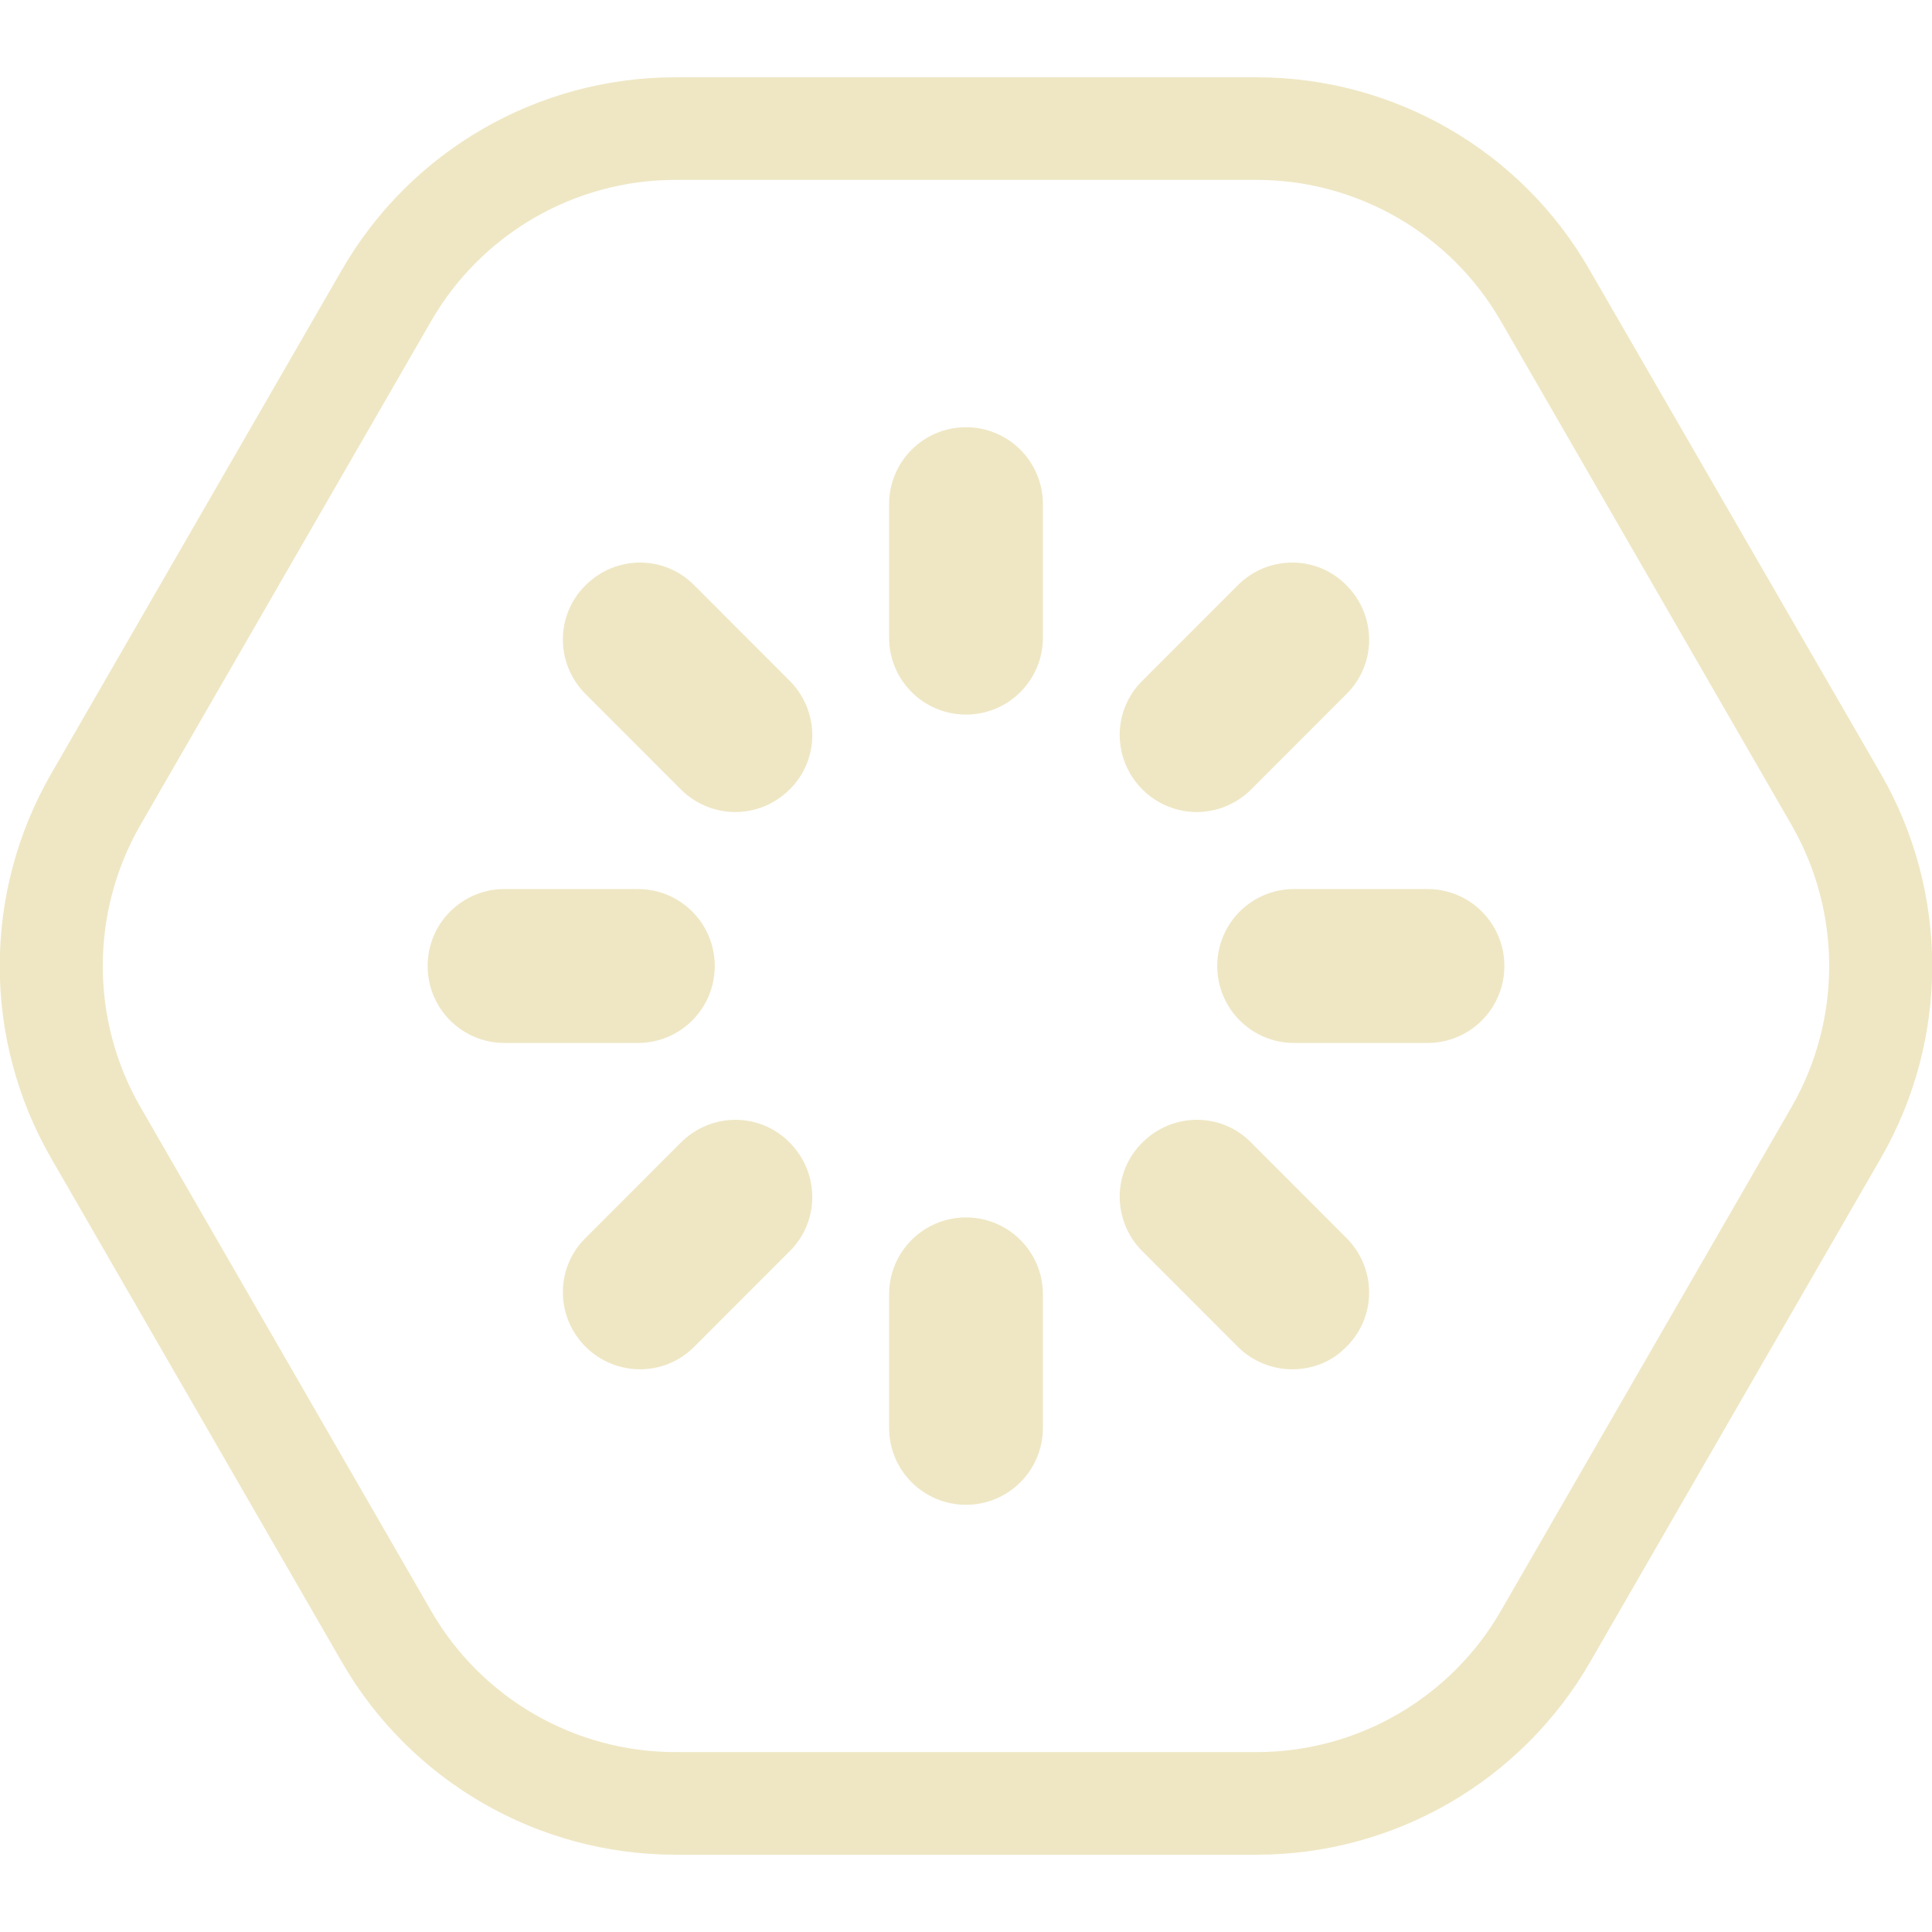
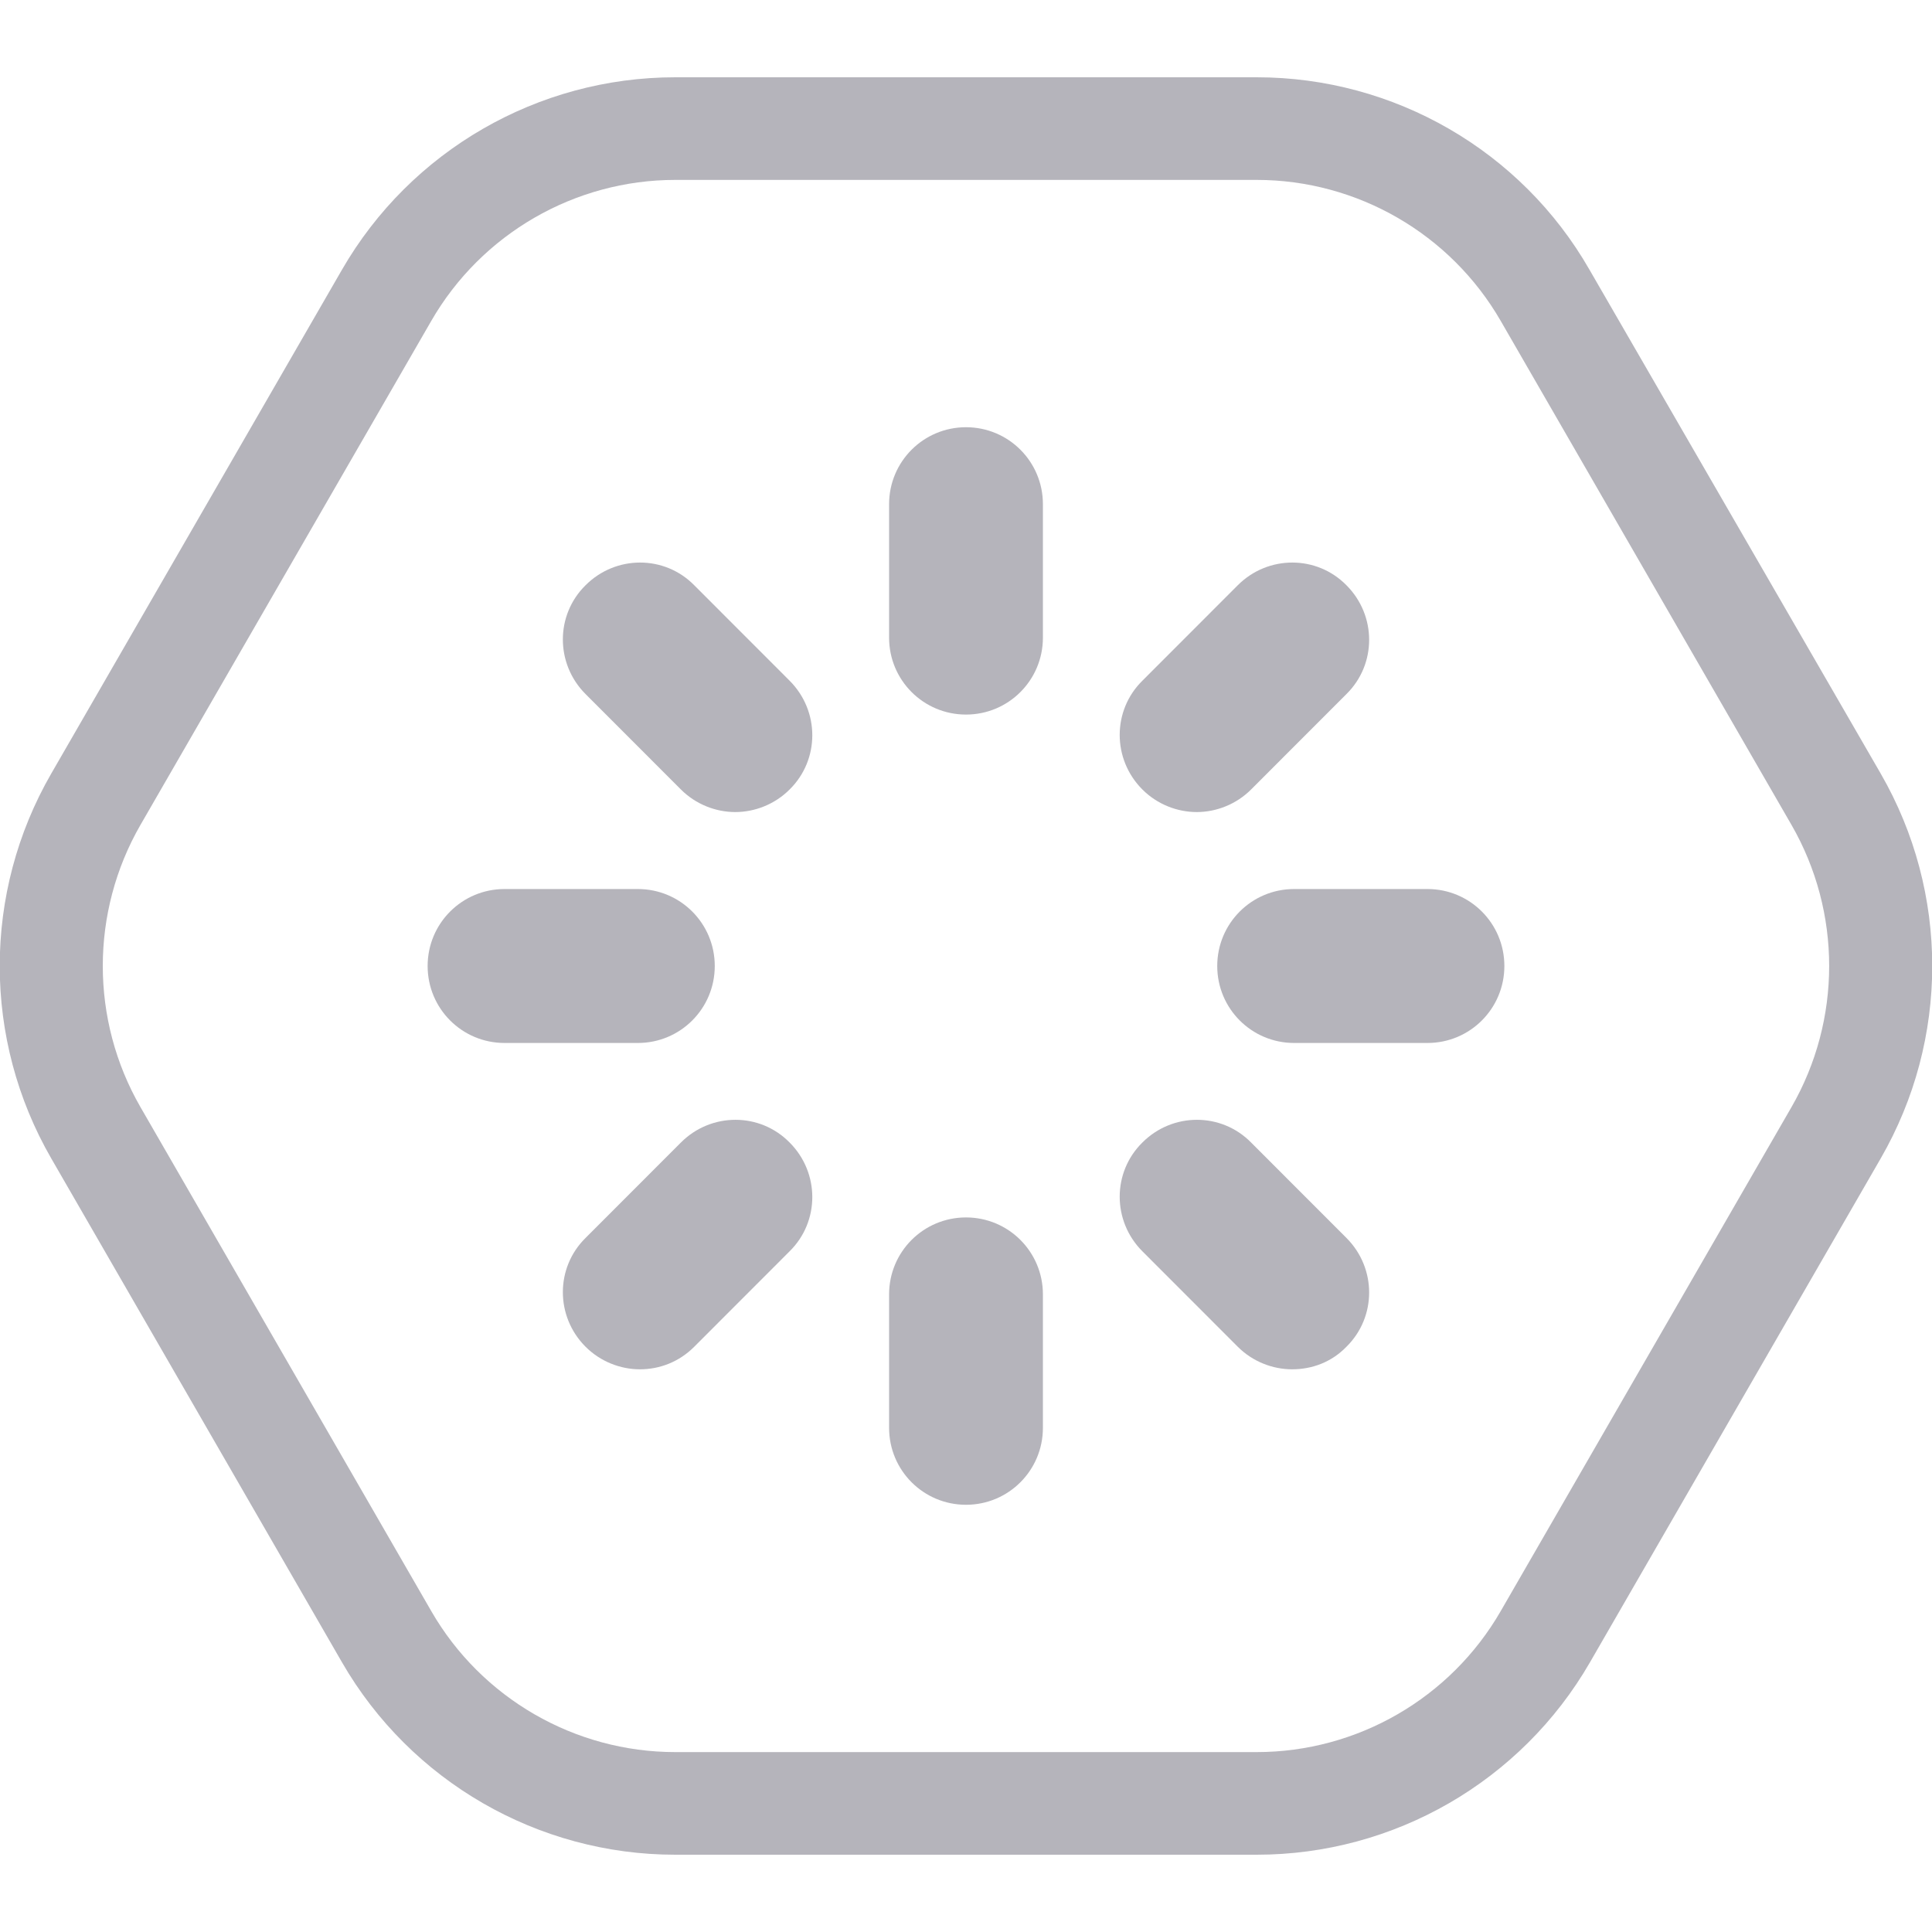
<svg xmlns="http://www.w3.org/2000/svg" width="100" height="100" viewBox="0 0 100 100" fill="none">
  <g clip-path="url(#clip0)">
-     <path d="M65.047 9.312C70.249 9.312 75.079 12.101 77.68 16.616L92.727 42.696C95.328 47.211 95.328 52.789 92.727 57.304L77.68 83.385C75.079 87.9 70.249 90.688 65.047 90.688H34.951C29.75 90.688 24.919 87.9 22.319 83.385L7.271 57.304C4.67 52.789 4.67 47.211 7.271 42.696L22.319 16.616C24.919 12.101 29.75 9.312 34.951 9.312H65.047ZM65.047 4H34.951C27.839 4 21.257 7.798 17.701 13.96L2.653 40.04C-0.903 46.202 -0.903 53.798 2.653 59.96L17.701 86.04C21.257 92.202 27.839 96 34.951 96H65.047C72.159 96 78.741 92.202 82.297 86.04L97.345 59.96C100.901 53.798 100.901 46.202 97.345 40.04L82.271 13.96C78.741 7.798 72.159 4 65.047 4Z" fill="#efe7c4" />
-     <path d="M73.885 53.984H66.985C64.782 53.984 63.004 52.204 63.004 50C63.004 47.796 64.782 46.016 66.985 46.016H73.885C76.088 46.016 77.866 47.796 77.866 50C77.866 52.204 76.088 53.984 73.885 53.984Z" fill="#efe7c4" />
-     <path d="M50 77.887C47.797 77.887 46.019 76.107 46.019 73.903V66.998C46.019 64.793 47.797 63.014 50 63.014C52.203 63.014 53.981 64.793 53.981 66.998V73.903C53.981 76.107 52.203 77.887 50 77.887Z" fill="#efe7c4" />
-     <path d="M66.879 70.875C65.871 70.875 64.835 70.477 64.066 69.707L59.13 64.767C57.564 63.2 57.564 60.677 59.13 59.136C60.695 57.569 63.217 57.569 64.756 59.136L69.692 64.076C71.258 65.643 71.258 68.166 69.692 69.707C68.922 70.504 67.914 70.875 66.879 70.875Z" fill="#efe7c4" />
-     <path d="M33.121 70.875C32.112 70.875 31.078 70.477 30.308 69.707C28.742 68.14 28.742 65.617 30.308 64.076L35.244 59.136C36.81 57.569 39.331 57.569 40.87 59.136C42.436 60.703 42.436 63.226 40.87 64.767L35.934 69.707C35.138 70.504 34.13 70.875 33.121 70.875Z" fill="#efe7c4" />
-     <path d="M61.943 42.032C60.934 42.032 59.899 41.634 59.13 40.864C57.564 39.297 57.564 36.774 59.13 35.233L64.066 30.293C65.632 28.726 68.153 28.726 69.692 30.293C71.258 31.86 71.258 34.383 69.692 35.924L64.756 40.864C63.986 41.634 62.951 42.032 61.943 42.032Z" fill="#efe7c4" />
-     <path d="M50 36.986C47.797 36.986 46.019 35.207 46.019 33.002V26.097C46.019 23.893 47.797 22.113 50 22.113C52.203 22.113 53.981 23.893 53.981 26.097V33.002C53.981 35.207 52.203 36.986 50 36.986Z" fill="#efe7c4" />
-     <path d="M33.015 53.984H26.115C23.912 53.984 22.134 52.204 22.134 50C22.134 47.796 23.912 46.016 26.115 46.016H33.015C35.218 46.016 36.996 47.796 36.996 50C36.996 52.204 35.218 53.984 33.015 53.984Z" fill="#efe7c4" />
-     <path d="M38.057 42.032C37.049 42.032 36.014 41.634 35.244 40.864L30.308 35.924C28.742 34.357 28.742 31.834 30.308 30.293C31.874 28.726 34.395 28.726 35.934 30.293L40.87 35.233C42.436 36.8 42.436 39.323 40.87 40.864C40.101 41.634 39.066 42.032 38.057 42.032Z" fill="#efe7c4" />
+     <path d="M65.047 9.312C70.249 9.312 75.079 12.101 77.68 16.616L92.727 42.696C95.328 47.211 95.328 52.789 92.727 57.304L77.68 83.385C75.079 87.9 70.249 90.688 65.047 90.688H34.951C29.75 90.688 24.919 87.9 22.319 83.385L7.271 57.304C4.67 52.789 4.67 47.211 7.271 42.696L22.319 16.616C24.919 12.101 29.75 9.312 34.951 9.312H65.047ZM65.047 4H34.951C27.839 4 21.257 7.798 17.701 13.96L2.653 40.04C-0.903 46.202 -0.903 53.798 2.653 59.96L17.701 86.04C21.257 92.202 27.839 96 34.951 96H65.047C72.159 96 78.741 92.202 82.297 86.04L97.345 59.96C100.901 53.798 100.901 46.202 97.345 40.04L82.271 13.96C78.741 7.798 72.159 4 65.047 4Z" fill="#b5b4bb" />
+     <path d="M73.885 53.984H66.985C64.782 53.984 63.004 52.204 63.004 50C63.004 47.796 64.782 46.016 66.985 46.016H73.885C76.088 46.016 77.866 47.796 77.866 50C77.866 52.204 76.088 53.984 73.885 53.984Z" fill="#b5b4bb" />
+     <path d="M50 77.887C47.797 77.887 46.019 76.107 46.019 73.903V66.998C46.019 64.793 47.797 63.014 50 63.014C52.203 63.014 53.981 64.793 53.981 66.998V73.903C53.981 76.107 52.203 77.887 50 77.887Z" fill="#b5b4bb" />
+     <path d="M66.879 70.875C65.871 70.875 64.835 70.477 64.066 69.707L59.13 64.767C57.564 63.2 57.564 60.677 59.13 59.136C60.695 57.569 63.217 57.569 64.756 59.136L69.692 64.076C71.258 65.643 71.258 68.166 69.692 69.707C68.922 70.504 67.914 70.875 66.879 70.875Z" fill="#b5b4bb" />
+     <path d="M33.121 70.875C32.112 70.875 31.078 70.477 30.308 69.707C28.742 68.14 28.742 65.617 30.308 64.076L35.244 59.136C36.81 57.569 39.331 57.569 40.87 59.136C42.436 60.703 42.436 63.226 40.87 64.767L35.934 69.707C35.138 70.504 34.13 70.875 33.121 70.875Z" fill="#b5b4bb" />
+     <path d="M61.943 42.032C60.934 42.032 59.899 41.634 59.13 40.864C57.564 39.297 57.564 36.774 59.13 35.233L64.066 30.293C65.632 28.726 68.153 28.726 69.692 30.293C71.258 31.86 71.258 34.383 69.692 35.924L64.756 40.864C63.986 41.634 62.951 42.032 61.943 42.032Z" fill="#b5b4bb" />
+     <path d="M50 36.986C47.797 36.986 46.019 35.207 46.019 33.002V26.097C46.019 23.893 47.797 22.113 50 22.113C52.203 22.113 53.981 23.893 53.981 26.097V33.002C53.981 35.207 52.203 36.986 50 36.986Z" fill="#b5b4bb" />
+     <path d="M33.015 53.984H26.115C23.912 53.984 22.134 52.204 22.134 50C22.134 47.796 23.912 46.016 26.115 46.016H33.015C35.218 46.016 36.996 47.796 36.996 50C36.996 52.204 35.218 53.984 33.015 53.984Z" fill="#b5b4bb" />
+     <path d="M38.057 42.032C37.049 42.032 36.014 41.634 35.244 40.864L30.308 35.924C28.742 34.357 28.742 31.834 30.308 30.293C31.874 28.726 34.395 28.726 35.934 30.293L40.87 35.233C42.436 36.8 42.436 39.323 40.87 40.864C40.101 41.634 39.066 42.032 38.057 42.032Z" fill="#b5b4bb" />
  </g>
  <defs>
    <clipPath id="clip0">
-       <rect width="100" height="92" fill="#efe7c4" transform="translate(0 4)" />
+       <rect width="100" height="92" fill="#b5b4bb" transform="translate(0 4)" />
    </clipPath>
  </defs>
</svg>
